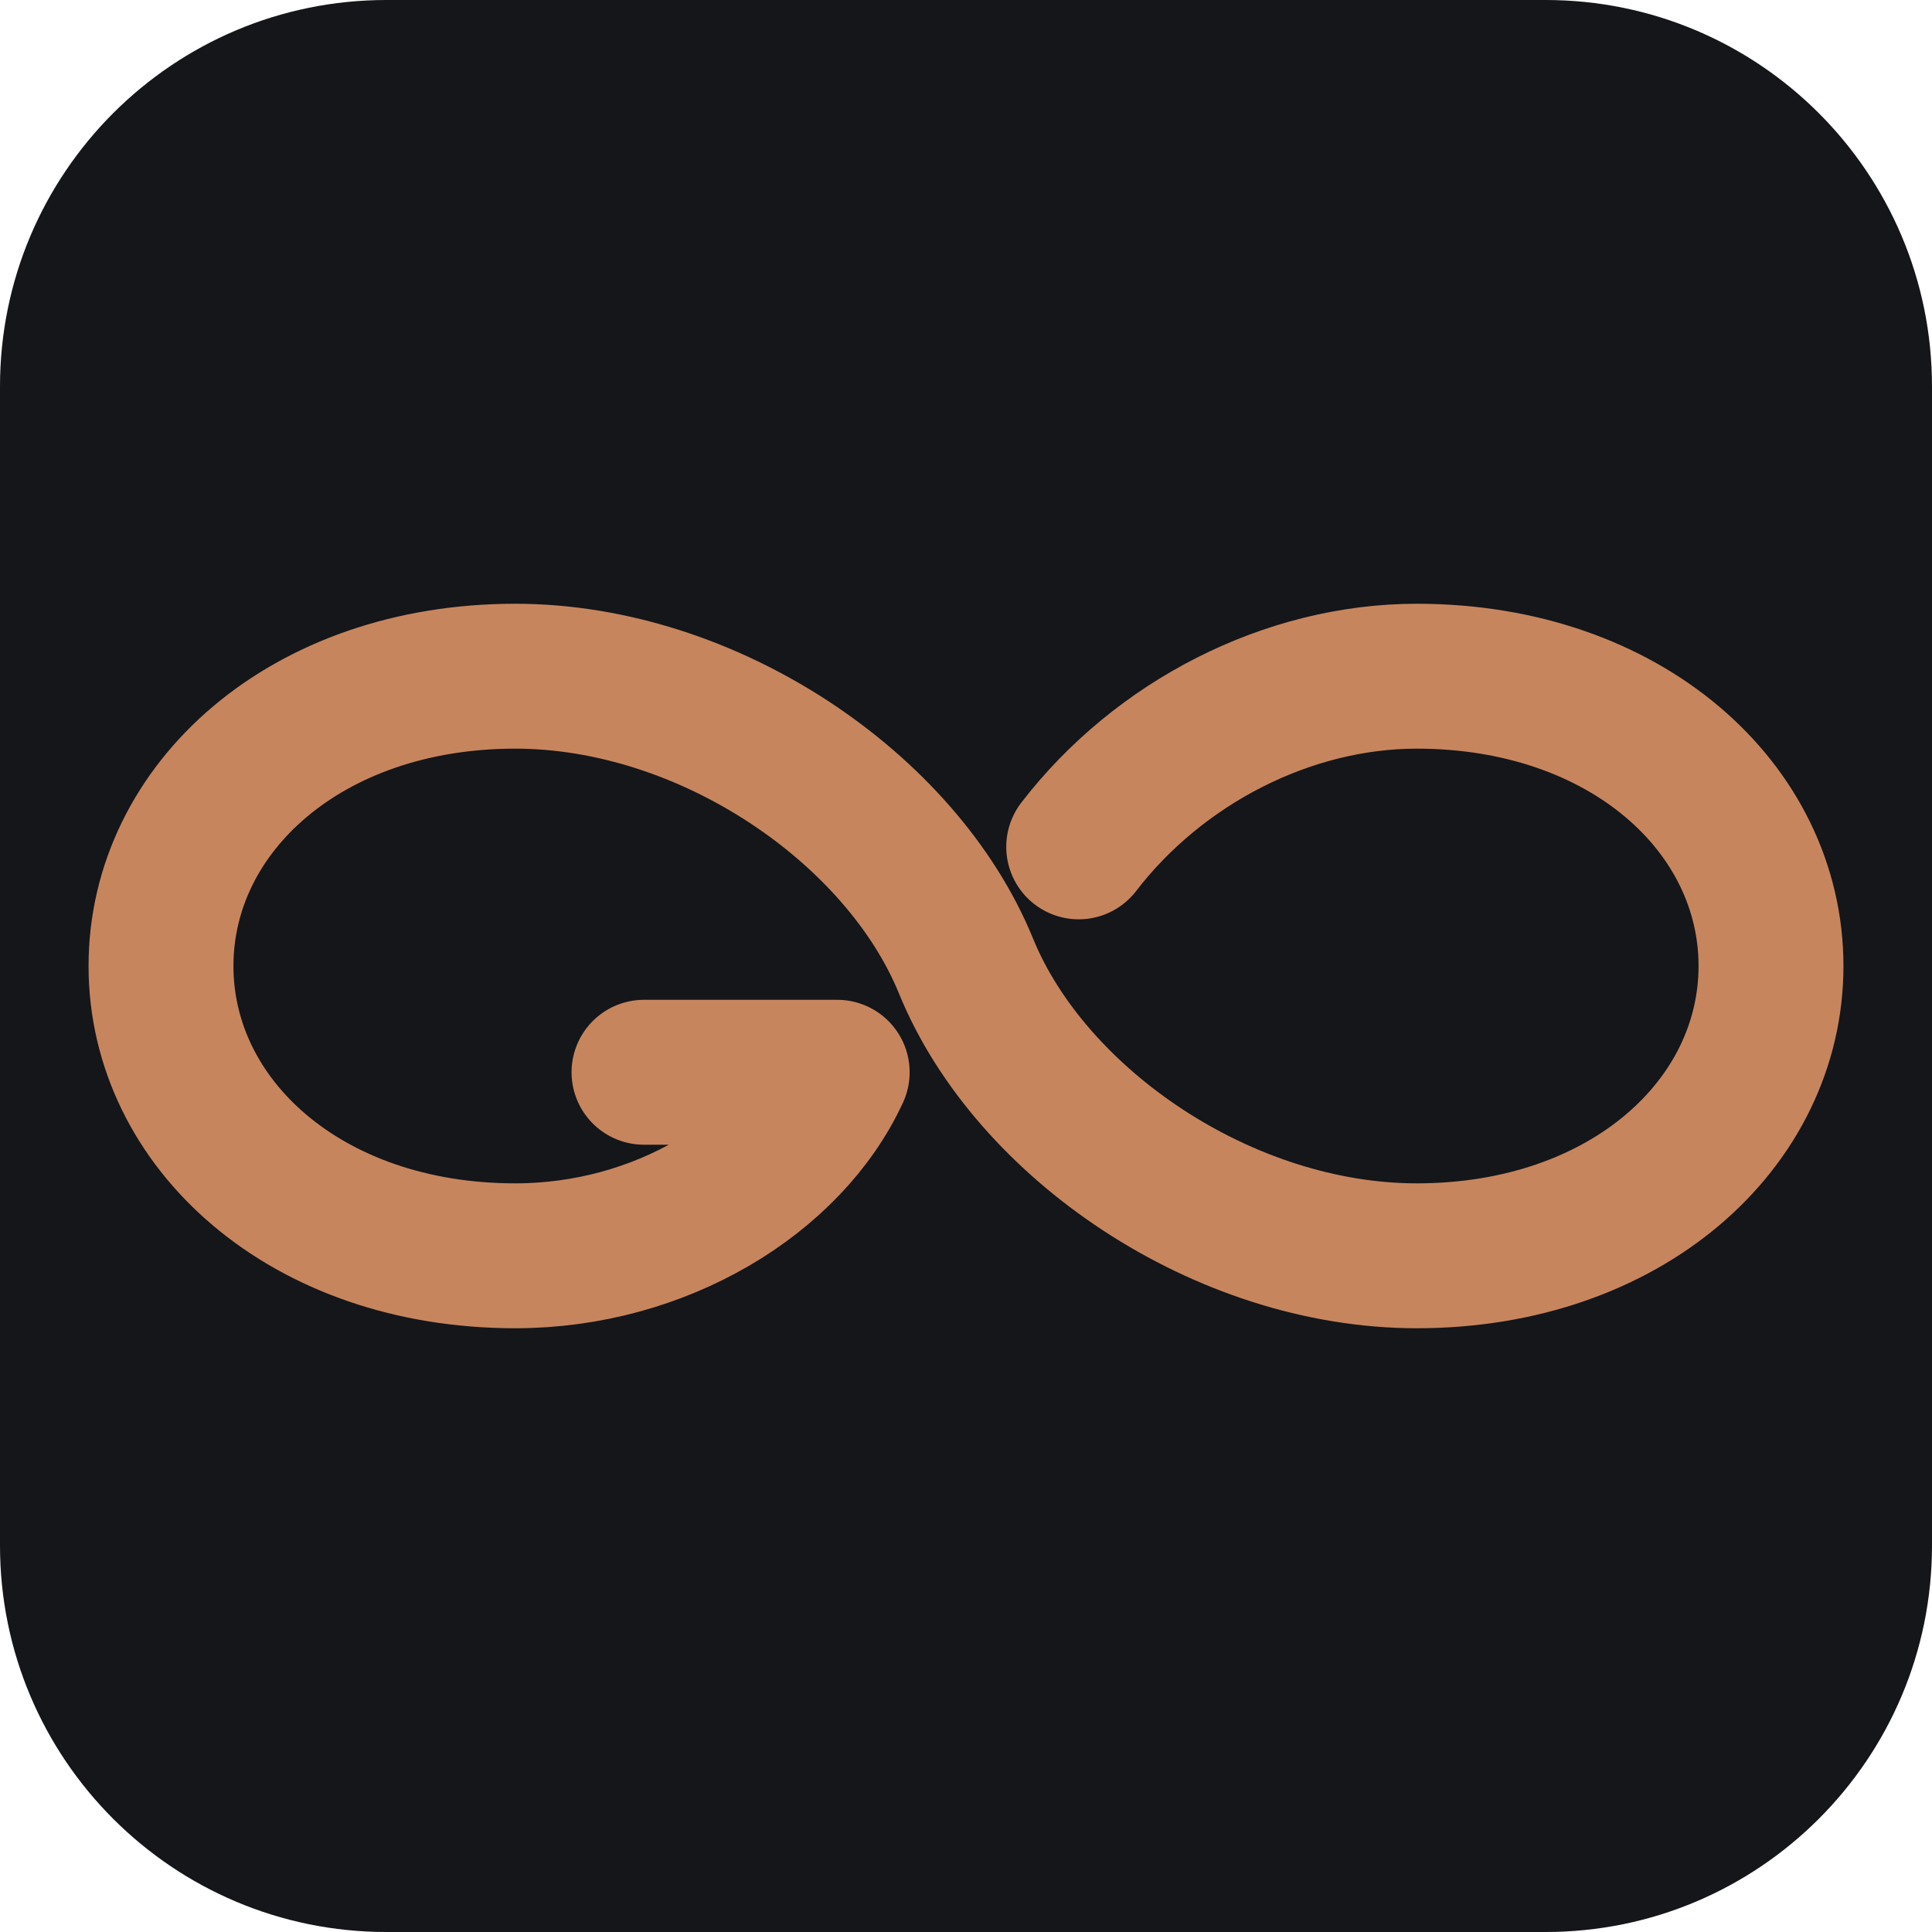
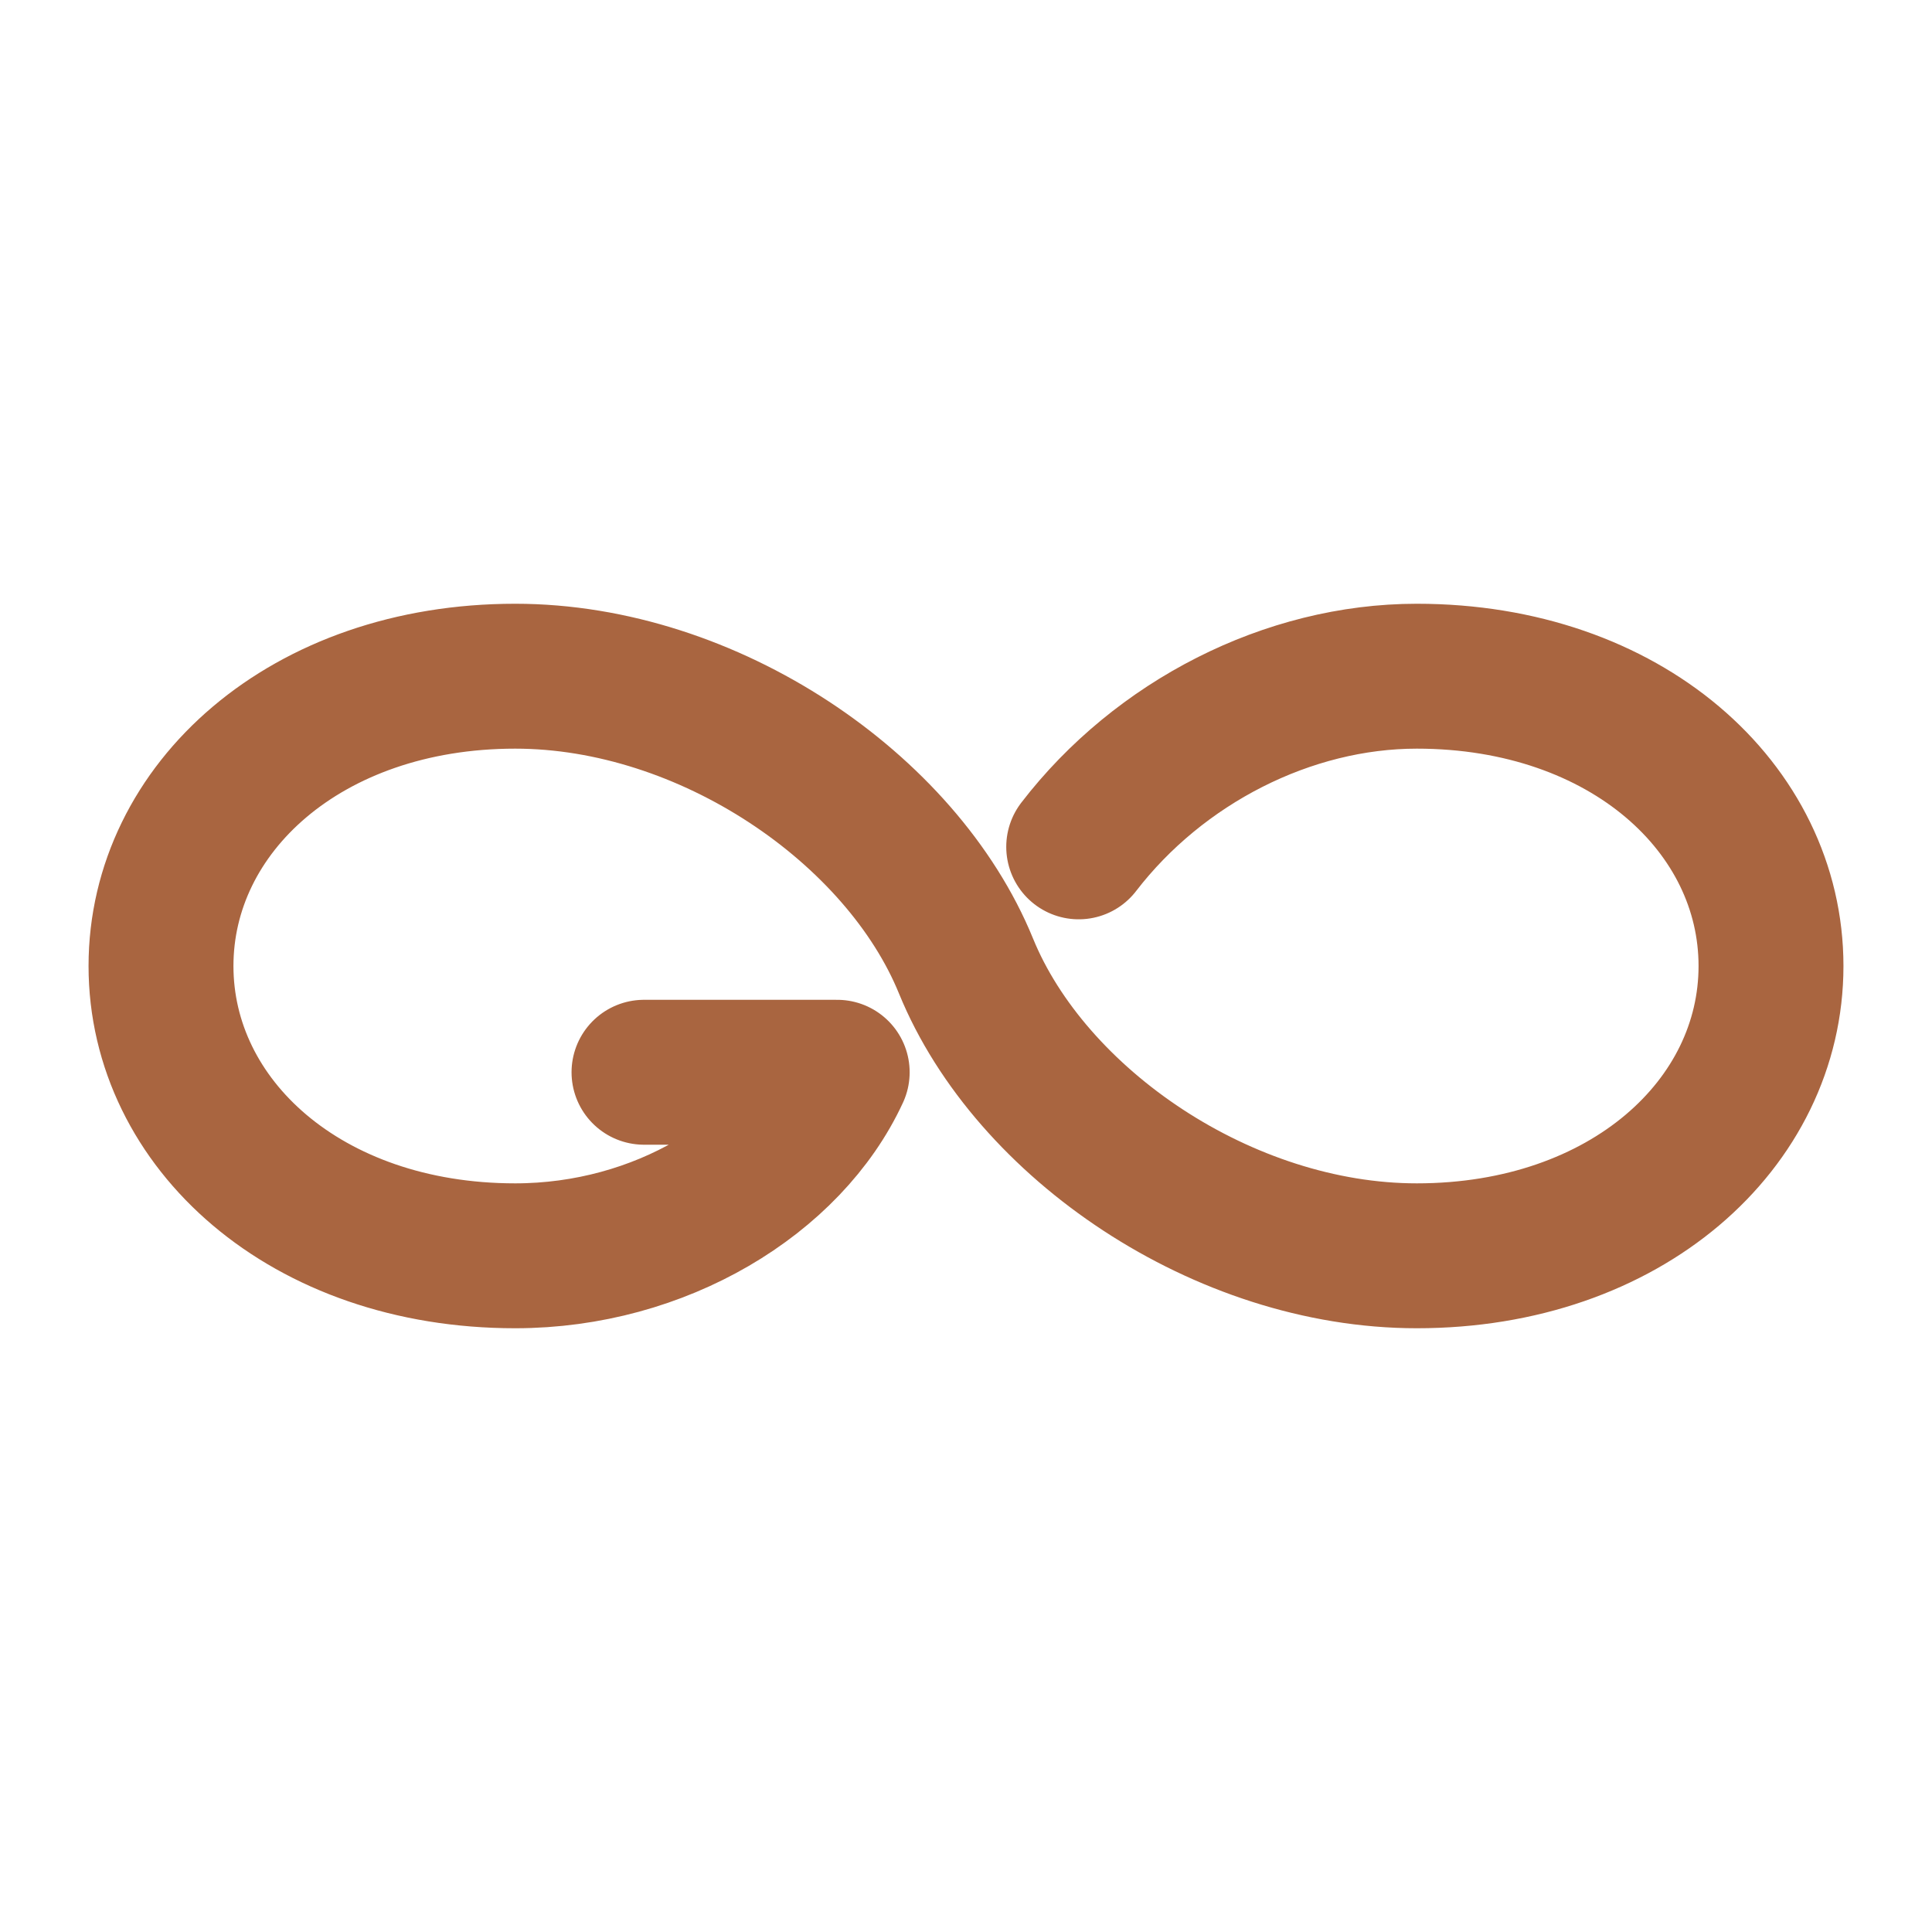
<svg xmlns="http://www.w3.org/2000/svg" viewBox="0 0 120 120" role="img" aria-label="TGether">
-   <rect width="120" height="120" rx="24" fill="#14161A" />
-   <g transform="translate(0,30)" fill="none" stroke="#C7855E" stroke-width="9" stroke-linecap="round" stroke-linejoin="round">
+   <g transform="translate(0,30)" fill="none" stroke="#A96540" stroke-width="9" stroke-linecap="round" stroke-linejoin="round">
    <path d="M60 30 C56 20.2,44 12,32 12 C19 12,10 20.2,10 30 C10 39.8,19 48,32 48 C41 48,49 43.1,52 36.6 L40 36.6 M60 30 C64 39.8,76 48,88 48 C101 48,110 39.8,110 30 C110 20.2,101 12,88 12 C80 12,72 16.1,67 22.6" />
  </g>
</svg>
